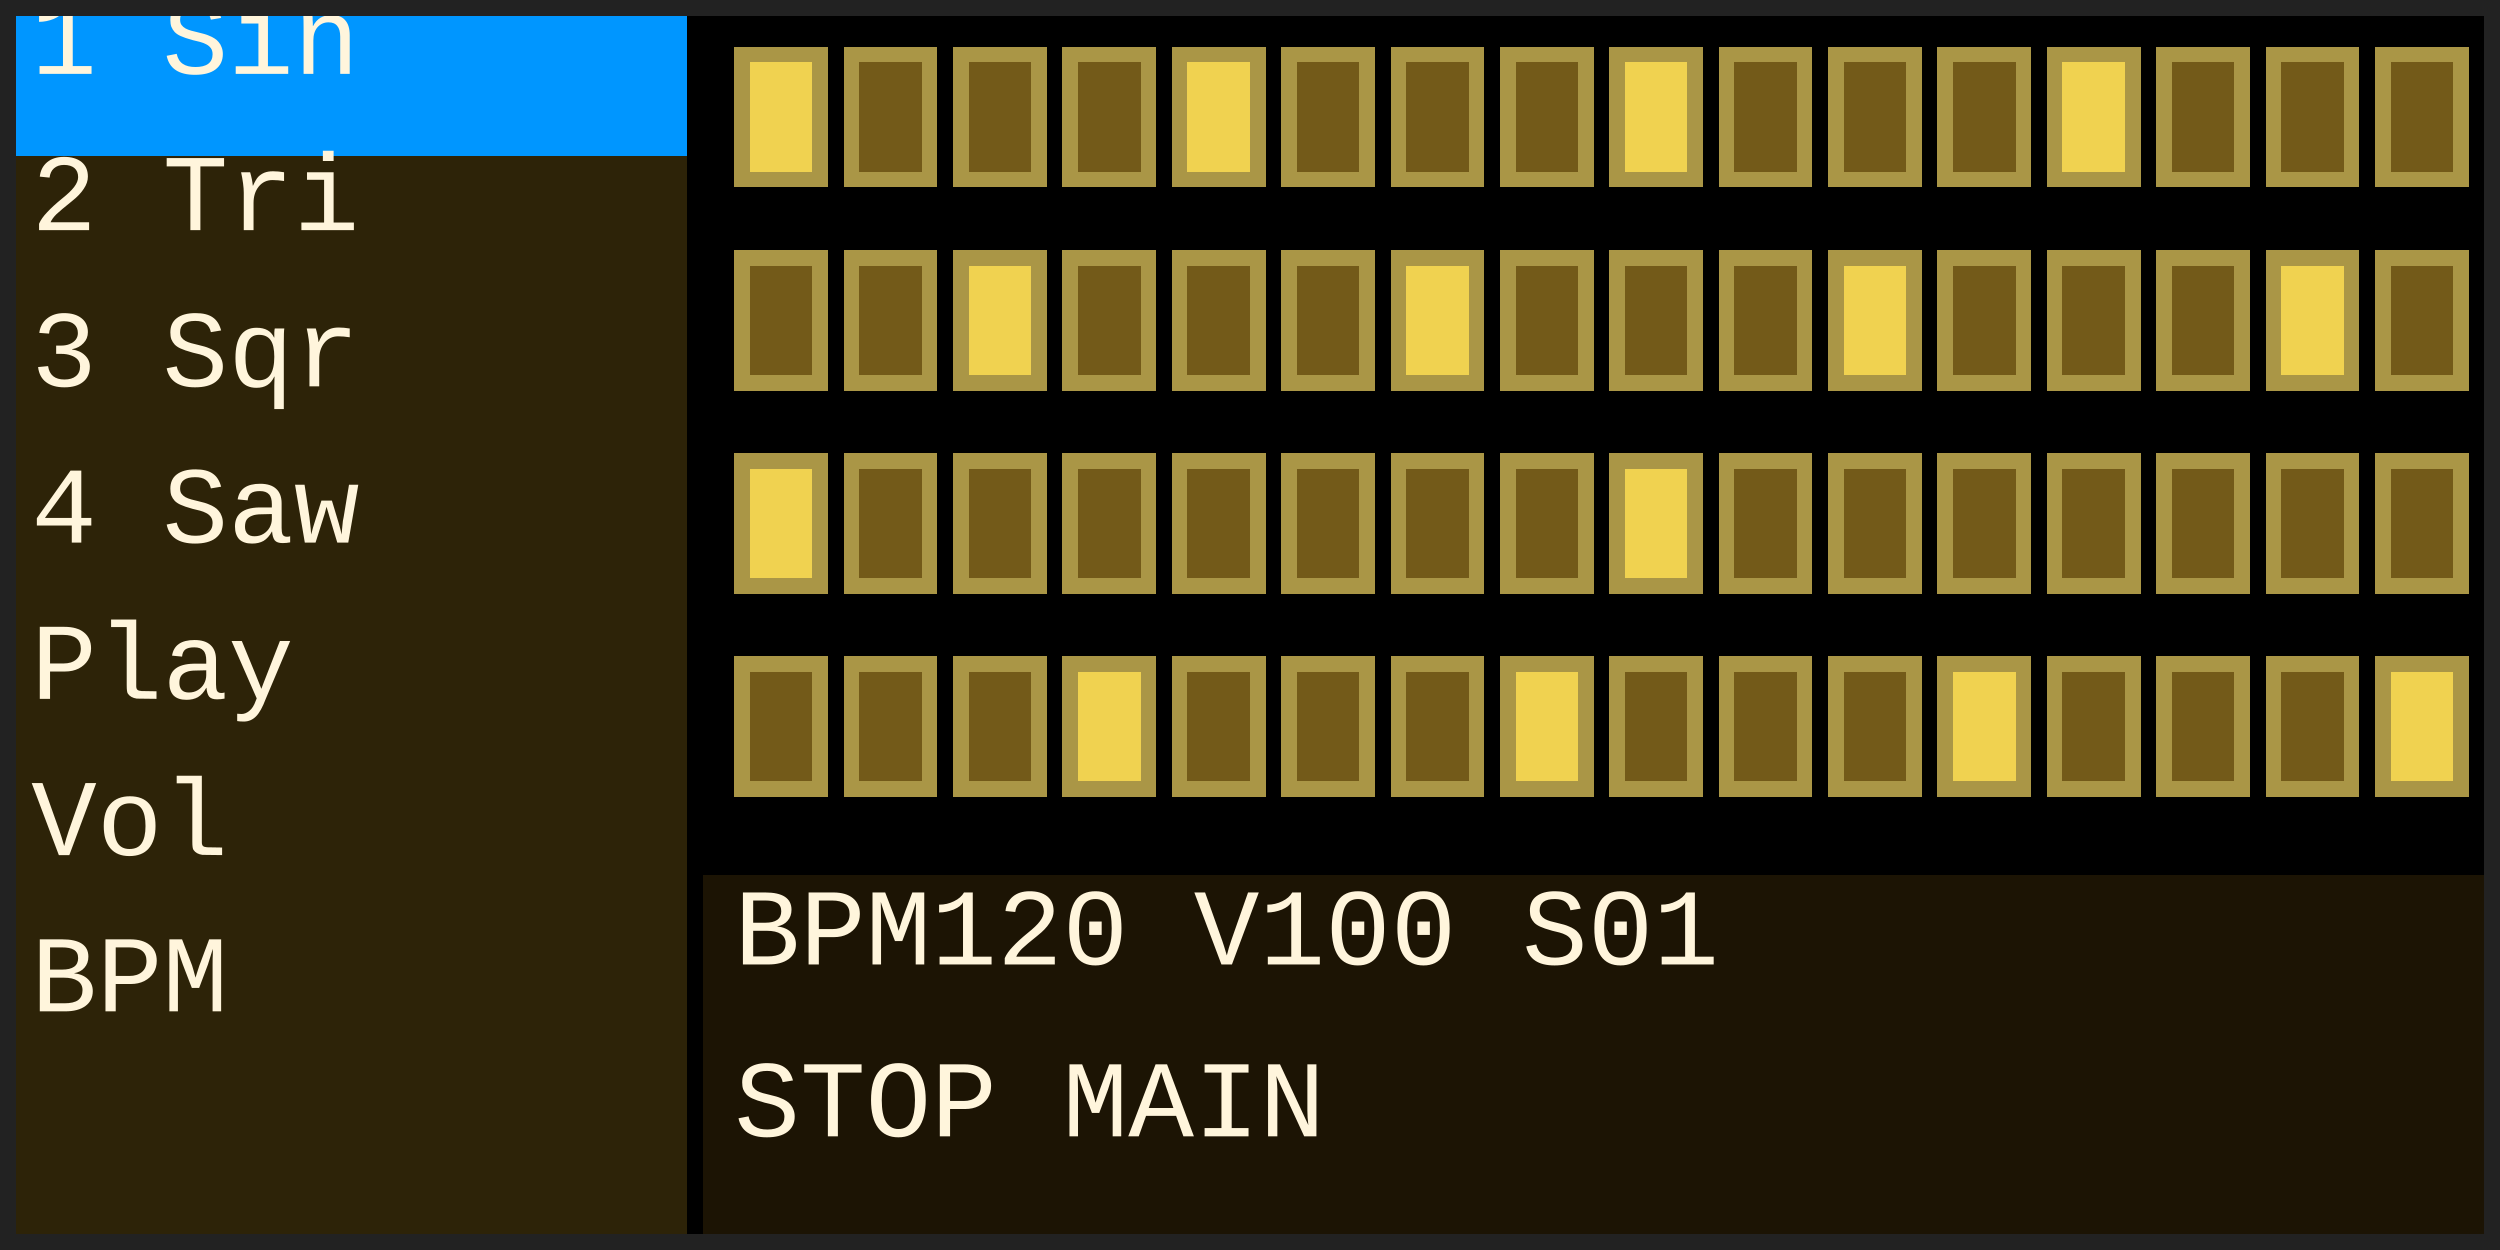
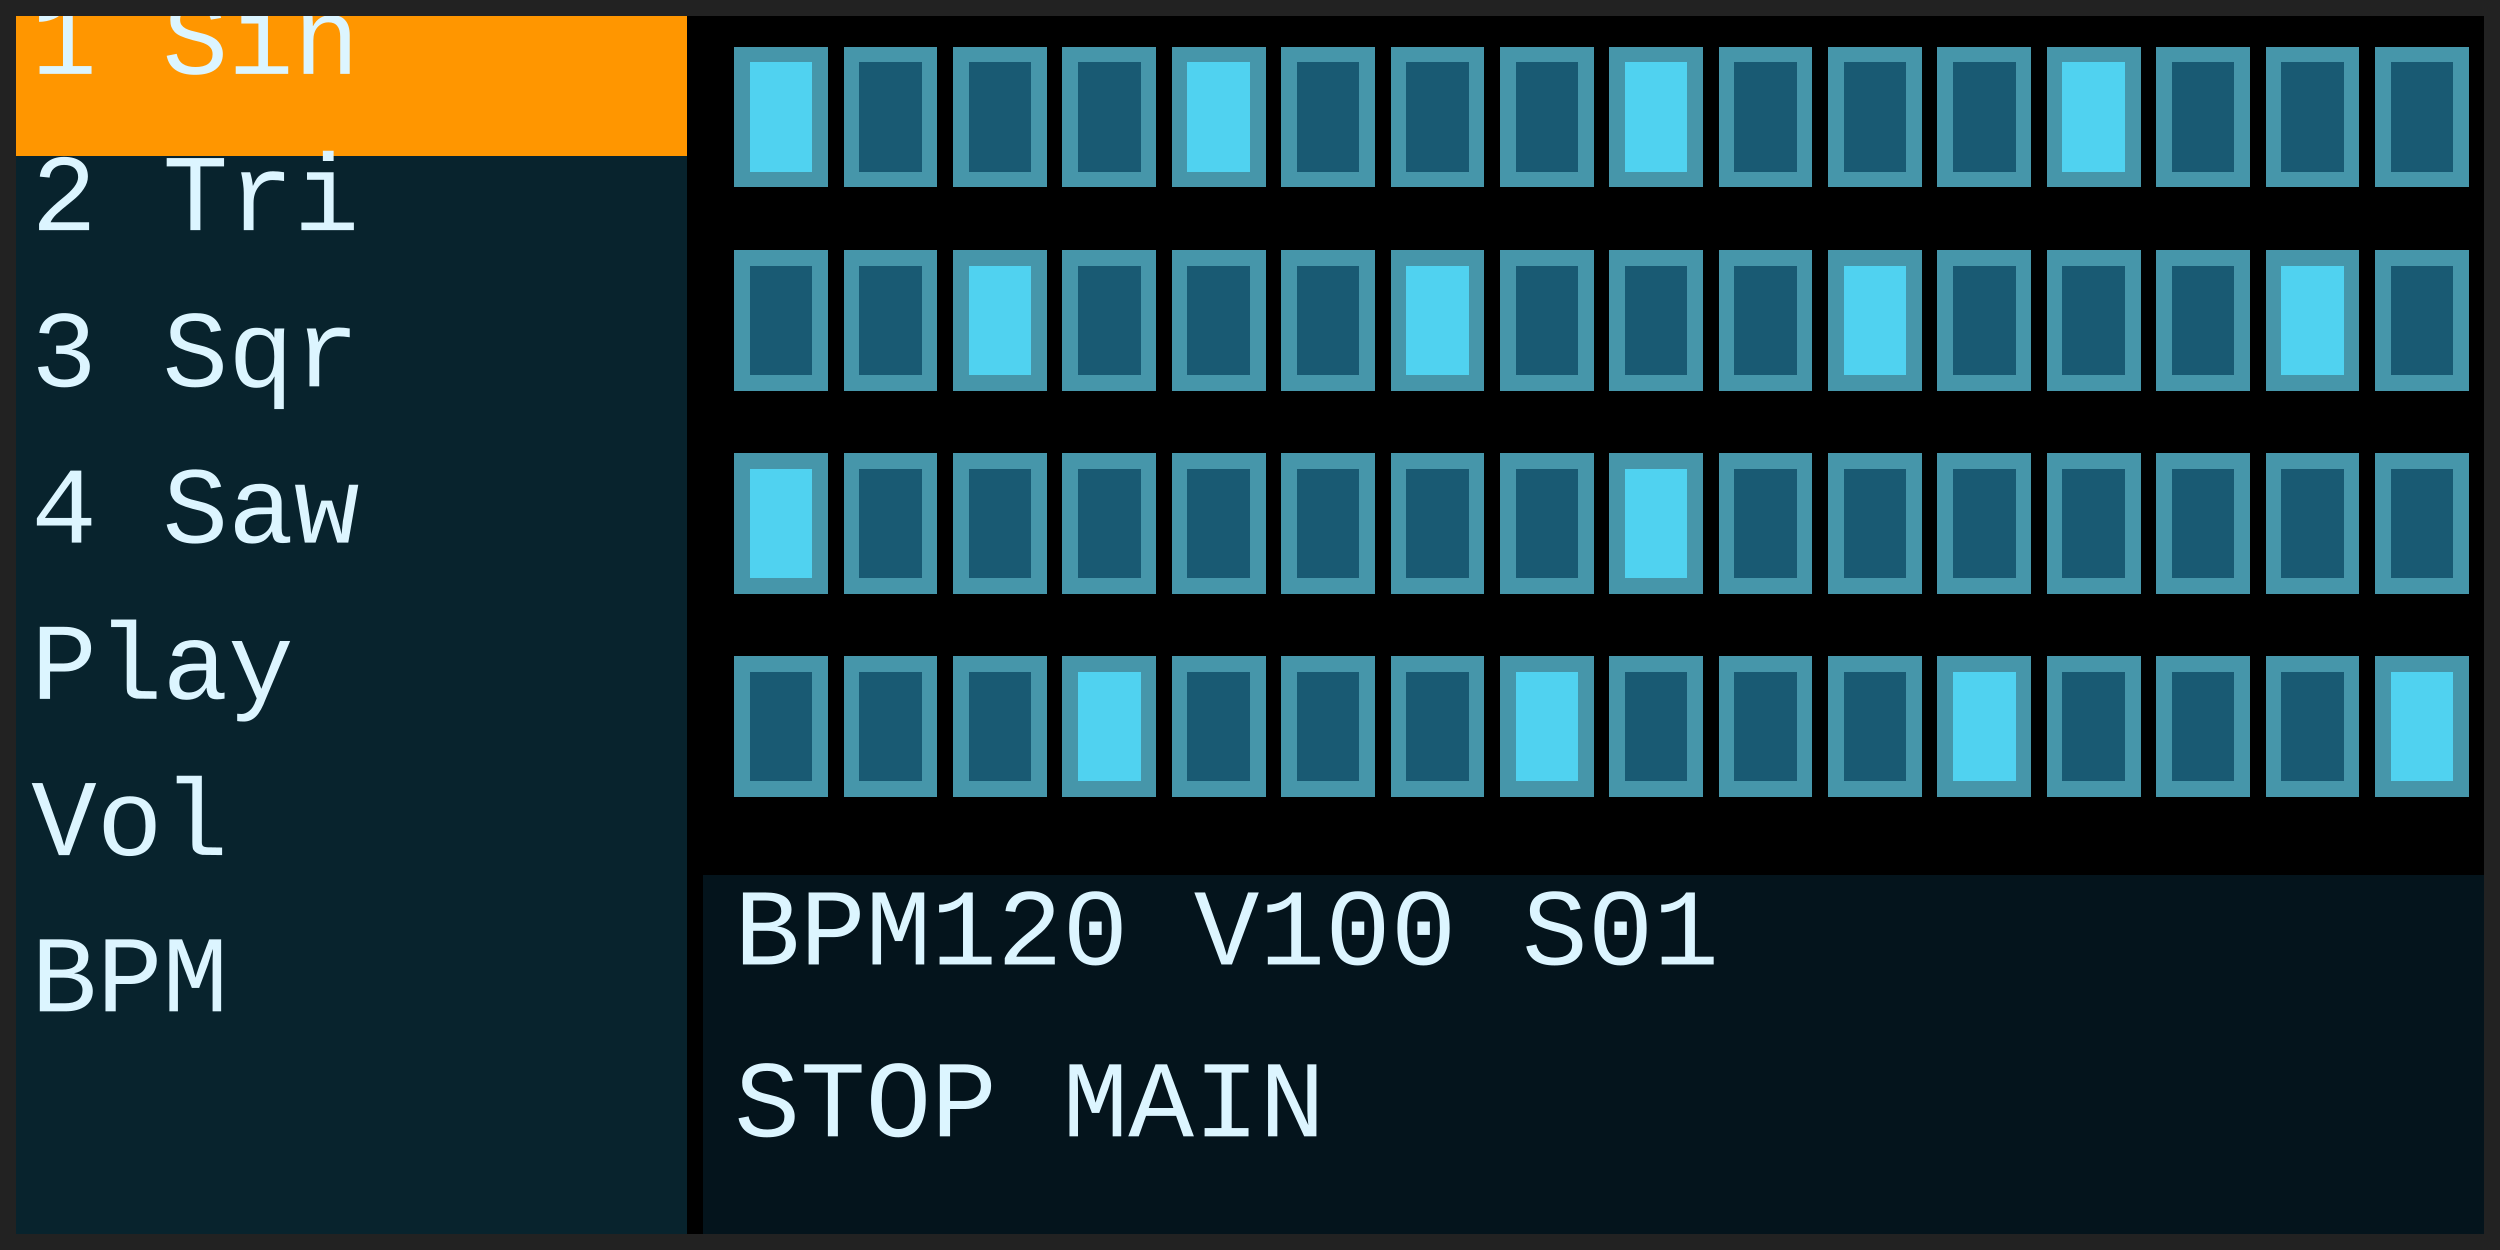
<svg xmlns="http://www.w3.org/2000/svg" viewBox="0 24 160 80" width="160" height="80" shape-rendering="crispEdges" text-rendering="geometricPrecision" overflow="hidden">
  <style>text { letter-spacing: 0; }</style>
  <rect x="0" y="24" width="160" height="80" fill="#000000" />
-   <rect x="0" y="24" width="44" height="80" fill="#2d2308" />
-   <rect x="0" y="24" width="44" height="10" fill="#0096ff" />
-   <text x="2" y="25" fill="#fff5dc" font-size="7" font-family="Courier New, Menlo, monospace" dominant-baseline="text-before-edge">1 Sin</text>
-   <rect x="0" y="34" width="44" height="10" fill="#2d2308" />
-   <text x="2" y="35" fill="#fff5dc" font-size="7" font-family="Courier New, Menlo, monospace" dominant-baseline="text-before-edge">2 Tri</text>
-   <rect x="0" y="44" width="44" height="10" fill="#2d2308" />
-   <text x="2" y="45" fill="#fff5dc" font-size="7" font-family="Courier New, Menlo, monospace" dominant-baseline="text-before-edge">3 Sqr</text>
-   <rect x="0" y="54" width="44" height="10" fill="#2d2308" />
-   <text x="2" y="55" fill="#fff5dc" font-size="7" font-family="Courier New, Menlo, monospace" dominant-baseline="text-before-edge">4 Saw</text>
-   <rect x="0" y="64" width="44" height="10" fill="#2d2308" />
-   <text x="2" y="65" fill="#fff5dc" font-size="7" font-family="Courier New, Menlo, monospace" dominant-baseline="text-before-edge">Play</text>
-   <rect x="0" y="74" width="44" height="10" fill="#2d2308" />
-   <text x="2" y="75" fill="#fff5dc" font-size="7" font-family="Courier New, Menlo, monospace" dominant-baseline="text-before-edge">Vol</text>
-   <rect x="0" y="84" width="44" height="10" fill="#2d2308" />
-   <text x="2" y="85" fill="#fff5dc" font-size="7" font-family="Courier New, Menlo, monospace" dominant-baseline="text-before-edge">BPM</text>
+   <rect x="0" y="24" width="44" height="80" fill="#08232d" />
+   <rect x="0" y="24" width="44" height="10" fill="#ff9600" />
+   <text x="2" y="25" fill="#dcf5ff" font-size="7" font-family="Courier New, Menlo, monospace" dominant-baseline="text-before-edge">1 Sin</text>
+   <rect x="0" y="34" width="44" height="10" fill="#08232d" />
+   <text x="2" y="35" fill="#dcf5ff" font-size="7" font-family="Courier New, Menlo, monospace" dominant-baseline="text-before-edge">2 Tri</text>
+   <rect x="0" y="44" width="44" height="10" fill="#08232d" />
+   <text x="2" y="45" fill="#dcf5ff" font-size="7" font-family="Courier New, Menlo, monospace" dominant-baseline="text-before-edge">3 Sqr</text>
+   <rect x="0" y="54" width="44" height="10" fill="#08232d" />
+   <text x="2" y="55" fill="#dcf5ff" font-size="7" font-family="Courier New, Menlo, monospace" dominant-baseline="text-before-edge">4 Saw</text>
+   <rect x="0" y="64" width="44" height="10" fill="#08232d" />
+   <text x="2" y="65" fill="#dcf5ff" font-size="7" font-family="Courier New, Menlo, monospace" dominant-baseline="text-before-edge">Play</text>
+   <rect x="0" y="74" width="44" height="10" fill="#08232d" />
+   <text x="2" y="75" fill="#dcf5ff" font-size="7" font-family="Courier New, Menlo, monospace" dominant-baseline="text-before-edge">Vol</text>
+   <rect x="0" y="84" width="44" height="10" fill="#08232d" />
+   <text x="2" y="85" fill="#dcf5ff" font-size="7" font-family="Courier New, Menlo, monospace" dominant-baseline="text-before-edge">BPM</text>
  <rect x="45" y="24" width="115" height="55" fill="#000000" />
-   <rect x="47" y="27" width="6" height="9" fill="#f0d250" />
-   <rect x="47" y="27" width="6" height="1" fill="#aa9646" />
-   <rect x="47" y="35" width="6" height="1" fill="#aa9646" />
-   <rect x="47" y="28" width="1" height="7" fill="#aa9646" />
-   <rect x="52" y="28" width="1" height="7" fill="#aa9646" />
-   <rect x="54" y="27" width="6" height="9" fill="#735a19" />
-   <rect x="54" y="27" width="6" height="1" fill="#aa9646" />
-   <rect x="54" y="35" width="6" height="1" fill="#aa9646" />
-   <rect x="54" y="28" width="1" height="7" fill="#aa9646" />
-   <rect x="59" y="28" width="1" height="7" fill="#aa9646" />
-   <rect x="61" y="27" width="6" height="9" fill="#735a19" />
-   <rect x="61" y="27" width="6" height="1" fill="#aa9646" />
-   <rect x="61" y="35" width="6" height="1" fill="#aa9646" />
-   <rect x="61" y="28" width="1" height="7" fill="#aa9646" />
-   <rect x="66" y="28" width="1" height="7" fill="#aa9646" />
-   <rect x="68" y="27" width="6" height="9" fill="#735a19" />
-   <rect x="68" y="27" width="6" height="1" fill="#aa9646" />
-   <rect x="68" y="35" width="6" height="1" fill="#aa9646" />
-   <rect x="68" y="28" width="1" height="7" fill="#aa9646" />
-   <rect x="73" y="28" width="1" height="7" fill="#aa9646" />
-   <rect x="75" y="27" width="6" height="9" fill="#f0d250" />
-   <rect x="75" y="27" width="6" height="1" fill="#aa9646" />
-   <rect x="75" y="35" width="6" height="1" fill="#aa9646" />
-   <rect x="75" y="28" width="1" height="7" fill="#aa9646" />
-   <rect x="80" y="28" width="1" height="7" fill="#aa9646" />
-   <rect x="82" y="27" width="6" height="9" fill="#735a19" />
-   <rect x="82" y="27" width="6" height="1" fill="#aa9646" />
-   <rect x="82" y="35" width="6" height="1" fill="#aa9646" />
-   <rect x="82" y="28" width="1" height="7" fill="#aa9646" />
-   <rect x="87" y="28" width="1" height="7" fill="#aa9646" />
-   <rect x="89" y="27" width="6" height="9" fill="#735a19" />
-   <rect x="89" y="27" width="6" height="1" fill="#aa9646" />
-   <rect x="89" y="35" width="6" height="1" fill="#aa9646" />
-   <rect x="89" y="28" width="1" height="7" fill="#aa9646" />
-   <rect x="94" y="28" width="1" height="7" fill="#aa9646" />
-   <rect x="96" y="27" width="6" height="9" fill="#735a19" />
-   <rect x="96" y="27" width="6" height="1" fill="#aa9646" />
-   <rect x="96" y="35" width="6" height="1" fill="#aa9646" />
-   <rect x="96" y="28" width="1" height="7" fill="#aa9646" />
-   <rect x="101" y="28" width="1" height="7" fill="#aa9646" />
-   <rect x="103" y="27" width="6" height="9" fill="#f0d250" />
-   <rect x="103" y="27" width="6" height="1" fill="#aa9646" />
-   <rect x="103" y="35" width="6" height="1" fill="#aa9646" />
-   <rect x="103" y="28" width="1" height="7" fill="#aa9646" />
-   <rect x="108" y="28" width="1" height="7" fill="#aa9646" />
-   <rect x="110" y="27" width="6" height="9" fill="#735a19" />
-   <rect x="110" y="27" width="6" height="1" fill="#aa9646" />
-   <rect x="110" y="35" width="6" height="1" fill="#aa9646" />
-   <rect x="110" y="28" width="1" height="7" fill="#aa9646" />
-   <rect x="115" y="28" width="1" height="7" fill="#aa9646" />
-   <rect x="117" y="27" width="6" height="9" fill="#735a19" />
-   <rect x="117" y="27" width="6" height="1" fill="#aa9646" />
-   <rect x="117" y="35" width="6" height="1" fill="#aa9646" />
-   <rect x="117" y="28" width="1" height="7" fill="#aa9646" />
-   <rect x="122" y="28" width="1" height="7" fill="#aa9646" />
-   <rect x="124" y="27" width="6" height="9" fill="#735a19" />
-   <rect x="124" y="27" width="6" height="1" fill="#aa9646" />
-   <rect x="124" y="35" width="6" height="1" fill="#aa9646" />
-   <rect x="124" y="28" width="1" height="7" fill="#aa9646" />
-   <rect x="129" y="28" width="1" height="7" fill="#aa9646" />
-   <rect x="131" y="27" width="6" height="9" fill="#f0d250" />
-   <rect x="131" y="27" width="6" height="1" fill="#aa9646" />
-   <rect x="131" y="35" width="6" height="1" fill="#aa9646" />
-   <rect x="131" y="28" width="1" height="7" fill="#aa9646" />
-   <rect x="136" y="28" width="1" height="7" fill="#aa9646" />
-   <rect x="138" y="27" width="6" height="9" fill="#735a19" />
-   <rect x="138" y="27" width="6" height="1" fill="#aa9646" />
-   <rect x="138" y="35" width="6" height="1" fill="#aa9646" />
-   <rect x="138" y="28" width="1" height="7" fill="#aa9646" />
-   <rect x="143" y="28" width="1" height="7" fill="#aa9646" />
-   <rect x="145" y="27" width="6" height="9" fill="#735a19" />
-   <rect x="145" y="27" width="6" height="1" fill="#aa9646" />
-   <rect x="145" y="35" width="6" height="1" fill="#aa9646" />
-   <rect x="145" y="28" width="1" height="7" fill="#aa9646" />
-   <rect x="150" y="28" width="1" height="7" fill="#aa9646" />
-   <rect x="152" y="27" width="6" height="9" fill="#735a19" />
-   <rect x="152" y="27" width="6" height="1" fill="#aa9646" />
-   <rect x="152" y="35" width="6" height="1" fill="#aa9646" />
-   <rect x="152" y="28" width="1" height="7" fill="#aa9646" />
-   <rect x="157" y="28" width="1" height="7" fill="#aa9646" />
-   <rect x="47" y="40" width="6" height="9" fill="#735a19" />
-   <rect x="47" y="40" width="6" height="1" fill="#aa9646" />
-   <rect x="47" y="48" width="6" height="1" fill="#aa9646" />
-   <rect x="47" y="41" width="1" height="7" fill="#aa9646" />
-   <rect x="52" y="41" width="1" height="7" fill="#aa9646" />
-   <rect x="54" y="40" width="6" height="9" fill="#735a19" />
-   <rect x="54" y="40" width="6" height="1" fill="#aa9646" />
-   <rect x="54" y="48" width="6" height="1" fill="#aa9646" />
-   <rect x="54" y="41" width="1" height="7" fill="#aa9646" />
-   <rect x="59" y="41" width="1" height="7" fill="#aa9646" />
-   <rect x="61" y="40" width="6" height="9" fill="#f0d250" />
-   <rect x="61" y="40" width="6" height="1" fill="#aa9646" />
-   <rect x="61" y="48" width="6" height="1" fill="#aa9646" />
-   <rect x="61" y="41" width="1" height="7" fill="#aa9646" />
-   <rect x="66" y="41" width="1" height="7" fill="#aa9646" />
-   <rect x="68" y="40" width="6" height="9" fill="#735a19" />
-   <rect x="68" y="40" width="6" height="1" fill="#aa9646" />
-   <rect x="68" y="48" width="6" height="1" fill="#aa9646" />
-   <rect x="68" y="41" width="1" height="7" fill="#aa9646" />
-   <rect x="73" y="41" width="1" height="7" fill="#aa9646" />
-   <rect x="75" y="40" width="6" height="9" fill="#735a19" />
-   <rect x="75" y="40" width="6" height="1" fill="#aa9646" />
-   <rect x="75" y="48" width="6" height="1" fill="#aa9646" />
-   <rect x="75" y="41" width="1" height="7" fill="#aa9646" />
-   <rect x="80" y="41" width="1" height="7" fill="#aa9646" />
-   <rect x="82" y="40" width="6" height="9" fill="#735a19" />
-   <rect x="82" y="40" width="6" height="1" fill="#aa9646" />
-   <rect x="82" y="48" width="6" height="1" fill="#aa9646" />
-   <rect x="82" y="41" width="1" height="7" fill="#aa9646" />
-   <rect x="87" y="41" width="1" height="7" fill="#aa9646" />
-   <rect x="89" y="40" width="6" height="9" fill="#f0d250" />
-   <rect x="89" y="40" width="6" height="1" fill="#aa9646" />
-   <rect x="89" y="48" width="6" height="1" fill="#aa9646" />
-   <rect x="89" y="41" width="1" height="7" fill="#aa9646" />
-   <rect x="94" y="41" width="1" height="7" fill="#aa9646" />
-   <rect x="96" y="40" width="6" height="9" fill="#735a19" />
-   <rect x="96" y="40" width="6" height="1" fill="#aa9646" />
-   <rect x="96" y="48" width="6" height="1" fill="#aa9646" />
-   <rect x="96" y="41" width="1" height="7" fill="#aa9646" />
-   <rect x="101" y="41" width="1" height="7" fill="#aa9646" />
-   <rect x="103" y="40" width="6" height="9" fill="#735a19" />
-   <rect x="103" y="40" width="6" height="1" fill="#aa9646" />
-   <rect x="103" y="48" width="6" height="1" fill="#aa9646" />
-   <rect x="103" y="41" width="1" height="7" fill="#aa9646" />
-   <rect x="108" y="41" width="1" height="7" fill="#aa9646" />
-   <rect x="110" y="40" width="6" height="9" fill="#735a19" />
-   <rect x="110" y="40" width="6" height="1" fill="#aa9646" />
-   <rect x="110" y="48" width="6" height="1" fill="#aa9646" />
-   <rect x="110" y="41" width="1" height="7" fill="#aa9646" />
-   <rect x="115" y="41" width="1" height="7" fill="#aa9646" />
-   <rect x="117" y="40" width="6" height="9" fill="#f0d250" />
-   <rect x="117" y="40" width="6" height="1" fill="#aa9646" />
-   <rect x="117" y="48" width="6" height="1" fill="#aa9646" />
-   <rect x="117" y="41" width="1" height="7" fill="#aa9646" />
-   <rect x="122" y="41" width="1" height="7" fill="#aa9646" />
-   <rect x="124" y="40" width="6" height="9" fill="#735a19" />
-   <rect x="124" y="40" width="6" height="1" fill="#aa9646" />
-   <rect x="124" y="48" width="6" height="1" fill="#aa9646" />
-   <rect x="124" y="41" width="1" height="7" fill="#aa9646" />
-   <rect x="129" y="41" width="1" height="7" fill="#aa9646" />
-   <rect x="131" y="40" width="6" height="9" fill="#735a19" />
-   <rect x="131" y="40" width="6" height="1" fill="#aa9646" />
-   <rect x="131" y="48" width="6" height="1" fill="#aa9646" />
-   <rect x="131" y="41" width="1" height="7" fill="#aa9646" />
-   <rect x="136" y="41" width="1" height="7" fill="#aa9646" />
-   <rect x="138" y="40" width="6" height="9" fill="#735a19" />
-   <rect x="138" y="40" width="6" height="1" fill="#aa9646" />
-   <rect x="138" y="48" width="6" height="1" fill="#aa9646" />
-   <rect x="138" y="41" width="1" height="7" fill="#aa9646" />
-   <rect x="143" y="41" width="1" height="7" fill="#aa9646" />
-   <rect x="145" y="40" width="6" height="9" fill="#f0d250" />
-   <rect x="145" y="40" width="6" height="1" fill="#aa9646" />
-   <rect x="145" y="48" width="6" height="1" fill="#aa9646" />
-   <rect x="145" y="41" width="1" height="7" fill="#aa9646" />
-   <rect x="150" y="41" width="1" height="7" fill="#aa9646" />
-   <rect x="152" y="40" width="6" height="9" fill="#735a19" />
-   <rect x="152" y="40" width="6" height="1" fill="#aa9646" />
-   <rect x="152" y="48" width="6" height="1" fill="#aa9646" />
-   <rect x="152" y="41" width="1" height="7" fill="#aa9646" />
-   <rect x="157" y="41" width="1" height="7" fill="#aa9646" />
-   <rect x="47" y="53" width="6" height="9" fill="#f0d250" />
-   <rect x="47" y="53" width="6" height="1" fill="#aa9646" />
-   <rect x="47" y="61" width="6" height="1" fill="#aa9646" />
-   <rect x="47" y="54" width="1" height="7" fill="#aa9646" />
-   <rect x="52" y="54" width="1" height="7" fill="#aa9646" />
-   <rect x="54" y="53" width="6" height="9" fill="#735a19" />
-   <rect x="54" y="53" width="6" height="1" fill="#aa9646" />
-   <rect x="54" y="61" width="6" height="1" fill="#aa9646" />
-   <rect x="54" y="54" width="1" height="7" fill="#aa9646" />
-   <rect x="59" y="54" width="1" height="7" fill="#aa9646" />
-   <rect x="61" y="53" width="6" height="9" fill="#735a19" />
-   <rect x="61" y="53" width="6" height="1" fill="#aa9646" />
-   <rect x="61" y="61" width="6" height="1" fill="#aa9646" />
-   <rect x="61" y="54" width="1" height="7" fill="#aa9646" />
-   <rect x="66" y="54" width="1" height="7" fill="#aa9646" />
-   <rect x="68" y="53" width="6" height="9" fill="#735a19" />
-   <rect x="68" y="53" width="6" height="1" fill="#aa9646" />
-   <rect x="68" y="61" width="6" height="1" fill="#aa9646" />
-   <rect x="68" y="54" width="1" height="7" fill="#aa9646" />
-   <rect x="73" y="54" width="1" height="7" fill="#aa9646" />
-   <rect x="75" y="53" width="6" height="9" fill="#735a19" />
-   <rect x="75" y="53" width="6" height="1" fill="#aa9646" />
-   <rect x="75" y="61" width="6" height="1" fill="#aa9646" />
-   <rect x="75" y="54" width="1" height="7" fill="#aa9646" />
-   <rect x="80" y="54" width="1" height="7" fill="#aa9646" />
-   <rect x="82" y="53" width="6" height="9" fill="#735a19" />
-   <rect x="82" y="53" width="6" height="1" fill="#aa9646" />
-   <rect x="82" y="61" width="6" height="1" fill="#aa9646" />
-   <rect x="82" y="54" width="1" height="7" fill="#aa9646" />
-   <rect x="87" y="54" width="1" height="7" fill="#aa9646" />
-   <rect x="89" y="53" width="6" height="9" fill="#735a19" />
-   <rect x="89" y="53" width="6" height="1" fill="#aa9646" />
-   <rect x="89" y="61" width="6" height="1" fill="#aa9646" />
-   <rect x="89" y="54" width="1" height="7" fill="#aa9646" />
-   <rect x="94" y="54" width="1" height="7" fill="#aa9646" />
-   <rect x="96" y="53" width="6" height="9" fill="#735a19" />
-   <rect x="96" y="53" width="6" height="1" fill="#aa9646" />
-   <rect x="96" y="61" width="6" height="1" fill="#aa9646" />
-   <rect x="96" y="54" width="1" height="7" fill="#aa9646" />
-   <rect x="101" y="54" width="1" height="7" fill="#aa9646" />
-   <rect x="103" y="53" width="6" height="9" fill="#f0d250" />
-   <rect x="103" y="53" width="6" height="1" fill="#aa9646" />
-   <rect x="103" y="61" width="6" height="1" fill="#aa9646" />
-   <rect x="103" y="54" width="1" height="7" fill="#aa9646" />
-   <rect x="108" y="54" width="1" height="7" fill="#aa9646" />
-   <rect x="110" y="53" width="6" height="9" fill="#735a19" />
-   <rect x="110" y="53" width="6" height="1" fill="#aa9646" />
-   <rect x="110" y="61" width="6" height="1" fill="#aa9646" />
-   <rect x="110" y="54" width="1" height="7" fill="#aa9646" />
-   <rect x="115" y="54" width="1" height="7" fill="#aa9646" />
-   <rect x="117" y="53" width="6" height="9" fill="#735a19" />
-   <rect x="117" y="53" width="6" height="1" fill="#aa9646" />
-   <rect x="117" y="61" width="6" height="1" fill="#aa9646" />
-   <rect x="117" y="54" width="1" height="7" fill="#aa9646" />
-   <rect x="122" y="54" width="1" height="7" fill="#aa9646" />
-   <rect x="124" y="53" width="6" height="9" fill="#735a19" />
-   <rect x="124" y="53" width="6" height="1" fill="#aa9646" />
-   <rect x="124" y="61" width="6" height="1" fill="#aa9646" />
-   <rect x="124" y="54" width="1" height="7" fill="#aa9646" />
-   <rect x="129" y="54" width="1" height="7" fill="#aa9646" />
-   <rect x="131" y="53" width="6" height="9" fill="#735a19" />
-   <rect x="131" y="53" width="6" height="1" fill="#aa9646" />
-   <rect x="131" y="61" width="6" height="1" fill="#aa9646" />
-   <rect x="131" y="54" width="1" height="7" fill="#aa9646" />
-   <rect x="136" y="54" width="1" height="7" fill="#aa9646" />
-   <rect x="138" y="53" width="6" height="9" fill="#735a19" />
-   <rect x="138" y="53" width="6" height="1" fill="#aa9646" />
-   <rect x="138" y="61" width="6" height="1" fill="#aa9646" />
-   <rect x="138" y="54" width="1" height="7" fill="#aa9646" />
-   <rect x="143" y="54" width="1" height="7" fill="#aa9646" />
-   <rect x="145" y="53" width="6" height="9" fill="#735a19" />
-   <rect x="145" y="53" width="6" height="1" fill="#aa9646" />
-   <rect x="145" y="61" width="6" height="1" fill="#aa9646" />
-   <rect x="145" y="54" width="1" height="7" fill="#aa9646" />
-   <rect x="150" y="54" width="1" height="7" fill="#aa9646" />
-   <rect x="152" y="53" width="6" height="9" fill="#735a19" />
-   <rect x="152" y="53" width="6" height="1" fill="#aa9646" />
-   <rect x="152" y="61" width="6" height="1" fill="#aa9646" />
-   <rect x="152" y="54" width="1" height="7" fill="#aa9646" />
-   <rect x="157" y="54" width="1" height="7" fill="#aa9646" />
-   <rect x="47" y="66" width="6" height="9" fill="#735a19" />
-   <rect x="47" y="66" width="6" height="1" fill="#aa9646" />
-   <rect x="47" y="74" width="6" height="1" fill="#aa9646" />
-   <rect x="47" y="67" width="1" height="7" fill="#aa9646" />
-   <rect x="52" y="67" width="1" height="7" fill="#aa9646" />
-   <rect x="54" y="66" width="6" height="9" fill="#735a19" />
-   <rect x="54" y="66" width="6" height="1" fill="#aa9646" />
-   <rect x="54" y="74" width="6" height="1" fill="#aa9646" />
-   <rect x="54" y="67" width="1" height="7" fill="#aa9646" />
-   <rect x="59" y="67" width="1" height="7" fill="#aa9646" />
-   <rect x="61" y="66" width="6" height="9" fill="#735a19" />
-   <rect x="61" y="66" width="6" height="1" fill="#aa9646" />
-   <rect x="61" y="74" width="6" height="1" fill="#aa9646" />
-   <rect x="61" y="67" width="1" height="7" fill="#aa9646" />
-   <rect x="66" y="67" width="1" height="7" fill="#aa9646" />
-   <rect x="68" y="66" width="6" height="9" fill="#f0d250" />
-   <rect x="68" y="66" width="6" height="1" fill="#aa9646" />
-   <rect x="68" y="74" width="6" height="1" fill="#aa9646" />
-   <rect x="68" y="67" width="1" height="7" fill="#aa9646" />
-   <rect x="73" y="67" width="1" height="7" fill="#aa9646" />
-   <rect x="75" y="66" width="6" height="9" fill="#735a19" />
-   <rect x="75" y="66" width="6" height="1" fill="#aa9646" />
-   <rect x="75" y="74" width="6" height="1" fill="#aa9646" />
-   <rect x="75" y="67" width="1" height="7" fill="#aa9646" />
-   <rect x="80" y="67" width="1" height="7" fill="#aa9646" />
-   <rect x="82" y="66" width="6" height="9" fill="#735a19" />
-   <rect x="82" y="66" width="6" height="1" fill="#aa9646" />
-   <rect x="82" y="74" width="6" height="1" fill="#aa9646" />
-   <rect x="82" y="67" width="1" height="7" fill="#aa9646" />
-   <rect x="87" y="67" width="1" height="7" fill="#aa9646" />
-   <rect x="89" y="66" width="6" height="9" fill="#735a19" />
-   <rect x="89" y="66" width="6" height="1" fill="#aa9646" />
-   <rect x="89" y="74" width="6" height="1" fill="#aa9646" />
-   <rect x="89" y="67" width="1" height="7" fill="#aa9646" />
-   <rect x="94" y="67" width="1" height="7" fill="#aa9646" />
-   <rect x="96" y="66" width="6" height="9" fill="#f0d250" />
-   <rect x="96" y="66" width="6" height="1" fill="#aa9646" />
-   <rect x="96" y="74" width="6" height="1" fill="#aa9646" />
-   <rect x="96" y="67" width="1" height="7" fill="#aa9646" />
-   <rect x="101" y="67" width="1" height="7" fill="#aa9646" />
-   <rect x="103" y="66" width="6" height="9" fill="#735a19" />
-   <rect x="103" y="66" width="6" height="1" fill="#aa9646" />
-   <rect x="103" y="74" width="6" height="1" fill="#aa9646" />
-   <rect x="103" y="67" width="1" height="7" fill="#aa9646" />
-   <rect x="108" y="67" width="1" height="7" fill="#aa9646" />
-   <rect x="110" y="66" width="6" height="9" fill="#735a19" />
-   <rect x="110" y="66" width="6" height="1" fill="#aa9646" />
-   <rect x="110" y="74" width="6" height="1" fill="#aa9646" />
-   <rect x="110" y="67" width="1" height="7" fill="#aa9646" />
-   <rect x="115" y="67" width="1" height="7" fill="#aa9646" />
-   <rect x="117" y="66" width="6" height="9" fill="#735a19" />
-   <rect x="117" y="66" width="6" height="1" fill="#aa9646" />
-   <rect x="117" y="74" width="6" height="1" fill="#aa9646" />
-   <rect x="117" y="67" width="1" height="7" fill="#aa9646" />
-   <rect x="122" y="67" width="1" height="7" fill="#aa9646" />
-   <rect x="124" y="66" width="6" height="9" fill="#f0d250" />
-   <rect x="124" y="66" width="6" height="1" fill="#aa9646" />
-   <rect x="124" y="74" width="6" height="1" fill="#aa9646" />
-   <rect x="124" y="67" width="1" height="7" fill="#aa9646" />
-   <rect x="129" y="67" width="1" height="7" fill="#aa9646" />
-   <rect x="131" y="66" width="6" height="9" fill="#735a19" />
-   <rect x="131" y="66" width="6" height="1" fill="#aa9646" />
-   <rect x="131" y="74" width="6" height="1" fill="#aa9646" />
-   <rect x="131" y="67" width="1" height="7" fill="#aa9646" />
-   <rect x="136" y="67" width="1" height="7" fill="#aa9646" />
-   <rect x="138" y="66" width="6" height="9" fill="#735a19" />
-   <rect x="138" y="66" width="6" height="1" fill="#aa9646" />
-   <rect x="138" y="74" width="6" height="1" fill="#aa9646" />
-   <rect x="138" y="67" width="1" height="7" fill="#aa9646" />
-   <rect x="143" y="67" width="1" height="7" fill="#aa9646" />
-   <rect x="145" y="66" width="6" height="9" fill="#735a19" />
-   <rect x="145" y="66" width="6" height="1" fill="#aa9646" />
-   <rect x="145" y="74" width="6" height="1" fill="#aa9646" />
-   <rect x="145" y="67" width="1" height="7" fill="#aa9646" />
-   <rect x="150" y="67" width="1" height="7" fill="#aa9646" />
-   <rect x="152" y="66" width="6" height="9" fill="#f0d250" />
-   <rect x="152" y="66" width="6" height="1" fill="#aa9646" />
-   <rect x="152" y="74" width="6" height="1" fill="#aa9646" />
-   <rect x="152" y="67" width="1" height="7" fill="#aa9646" />
-   <rect x="157" y="67" width="1" height="7" fill="#aa9646" />
-   <rect x="45" y="80" width="115" height="24" fill="#1c1404" />
-   <text x="47" y="82" fill="#fff5dc" font-size="7" font-family="Courier New, Menlo, monospace" dominant-baseline="text-before-edge">BPM120 V100 S01</text>
-   <text x="47" y="93" fill="#fff5dc" font-size="7" font-family="Courier New, Menlo, monospace" dominant-baseline="text-before-edge">STOP  MAIN</text>
+   <rect x="47" y="27" width="6" height="9" fill="#50d2f0" />
+   <rect x="47" y="27" width="6" height="1" fill="#4696aa" />
+   <rect x="47" y="35" width="6" height="1" fill="#4696aa" />
+   <rect x="47" y="28" width="1" height="7" fill="#4696aa" />
+   <rect x="52" y="28" width="1" height="7" fill="#4696aa" />
+   <rect x="54" y="27" width="6" height="9" fill="#195a73" />
+   <rect x="54" y="27" width="6" height="1" fill="#4696aa" />
+   <rect x="54" y="35" width="6" height="1" fill="#4696aa" />
+   <rect x="54" y="28" width="1" height="7" fill="#4696aa" />
+   <rect x="59" y="28" width="1" height="7" fill="#4696aa" />
+   <rect x="61" y="27" width="6" height="9" fill="#195a73" />
+   <rect x="61" y="27" width="6" height="1" fill="#4696aa" />
+   <rect x="61" y="35" width="6" height="1" fill="#4696aa" />
+   <rect x="61" y="28" width="1" height="7" fill="#4696aa" />
+   <rect x="66" y="28" width="1" height="7" fill="#4696aa" />
+   <rect x="68" y="27" width="6" height="9" fill="#195a73" />
+   <rect x="68" y="27" width="6" height="1" fill="#4696aa" />
+   <rect x="68" y="35" width="6" height="1" fill="#4696aa" />
+   <rect x="68" y="28" width="1" height="7" fill="#4696aa" />
+   <rect x="73" y="28" width="1" height="7" fill="#4696aa" />
+   <rect x="75" y="27" width="6" height="9" fill="#50d2f0" />
+   <rect x="75" y="27" width="6" height="1" fill="#4696aa" />
+   <rect x="75" y="35" width="6" height="1" fill="#4696aa" />
+   <rect x="75" y="28" width="1" height="7" fill="#4696aa" />
+   <rect x="80" y="28" width="1" height="7" fill="#4696aa" />
+   <rect x="82" y="27" width="6" height="9" fill="#195a73" />
+   <rect x="82" y="27" width="6" height="1" fill="#4696aa" />
+   <rect x="82" y="35" width="6" height="1" fill="#4696aa" />
+   <rect x="82" y="28" width="1" height="7" fill="#4696aa" />
+   <rect x="87" y="28" width="1" height="7" fill="#4696aa" />
+   <rect x="89" y="27" width="6" height="9" fill="#195a73" />
+   <rect x="89" y="27" width="6" height="1" fill="#4696aa" />
+   <rect x="89" y="35" width="6" height="1" fill="#4696aa" />
+   <rect x="89" y="28" width="1" height="7" fill="#4696aa" />
+   <rect x="94" y="28" width="1" height="7" fill="#4696aa" />
+   <rect x="96" y="27" width="6" height="9" fill="#195a73" />
+   <rect x="96" y="27" width="6" height="1" fill="#4696aa" />
+   <rect x="96" y="35" width="6" height="1" fill="#4696aa" />
+   <rect x="96" y="28" width="1" height="7" fill="#4696aa" />
+   <rect x="101" y="28" width="1" height="7" fill="#4696aa" />
+   <rect x="103" y="27" width="6" height="9" fill="#50d2f0" />
+   <rect x="103" y="27" width="6" height="1" fill="#4696aa" />
+   <rect x="103" y="35" width="6" height="1" fill="#4696aa" />
+   <rect x="103" y="28" width="1" height="7" fill="#4696aa" />
+   <rect x="108" y="28" width="1" height="7" fill="#4696aa" />
+   <rect x="110" y="27" width="6" height="9" fill="#195a73" />
+   <rect x="110" y="27" width="6" height="1" fill="#4696aa" />
+   <rect x="110" y="35" width="6" height="1" fill="#4696aa" />
+   <rect x="110" y="28" width="1" height="7" fill="#4696aa" />
+   <rect x="115" y="28" width="1" height="7" fill="#4696aa" />
+   <rect x="117" y="27" width="6" height="9" fill="#195a73" />
+   <rect x="117" y="27" width="6" height="1" fill="#4696aa" />
+   <rect x="117" y="35" width="6" height="1" fill="#4696aa" />
+   <rect x="117" y="28" width="1" height="7" fill="#4696aa" />
+   <rect x="122" y="28" width="1" height="7" fill="#4696aa" />
+   <rect x="124" y="27" width="6" height="9" fill="#195a73" />
+   <rect x="124" y="27" width="6" height="1" fill="#4696aa" />
+   <rect x="124" y="35" width="6" height="1" fill="#4696aa" />
+   <rect x="124" y="28" width="1" height="7" fill="#4696aa" />
+   <rect x="129" y="28" width="1" height="7" fill="#4696aa" />
+   <rect x="131" y="27" width="6" height="9" fill="#50d2f0" />
+   <rect x="131" y="27" width="6" height="1" fill="#4696aa" />
+   <rect x="131" y="35" width="6" height="1" fill="#4696aa" />
+   <rect x="131" y="28" width="1" height="7" fill="#4696aa" />
+   <rect x="136" y="28" width="1" height="7" fill="#4696aa" />
+   <rect x="138" y="27" width="6" height="9" fill="#195a73" />
+   <rect x="138" y="27" width="6" height="1" fill="#4696aa" />
+   <rect x="138" y="35" width="6" height="1" fill="#4696aa" />
+   <rect x="138" y="28" width="1" height="7" fill="#4696aa" />
+   <rect x="143" y="28" width="1" height="7" fill="#4696aa" />
+   <rect x="145" y="27" width="6" height="9" fill="#195a73" />
+   <rect x="145" y="27" width="6" height="1" fill="#4696aa" />
+   <rect x="145" y="35" width="6" height="1" fill="#4696aa" />
+   <rect x="145" y="28" width="1" height="7" fill="#4696aa" />
+   <rect x="150" y="28" width="1" height="7" fill="#4696aa" />
+   <rect x="152" y="27" width="6" height="9" fill="#195a73" />
+   <rect x="152" y="27" width="6" height="1" fill="#4696aa" />
+   <rect x="152" y="35" width="6" height="1" fill="#4696aa" />
+   <rect x="152" y="28" width="1" height="7" fill="#4696aa" />
+   <rect x="157" y="28" width="1" height="7" fill="#4696aa" />
+   <rect x="47" y="40" width="6" height="9" fill="#195a73" />
+   <rect x="47" y="40" width="6" height="1" fill="#4696aa" />
+   <rect x="47" y="48" width="6" height="1" fill="#4696aa" />
+   <rect x="47" y="41" width="1" height="7" fill="#4696aa" />
+   <rect x="52" y="41" width="1" height="7" fill="#4696aa" />
+   <rect x="54" y="40" width="6" height="9" fill="#195a73" />
+   <rect x="54" y="40" width="6" height="1" fill="#4696aa" />
+   <rect x="54" y="48" width="6" height="1" fill="#4696aa" />
+   <rect x="54" y="41" width="1" height="7" fill="#4696aa" />
+   <rect x="59" y="41" width="1" height="7" fill="#4696aa" />
+   <rect x="61" y="40" width="6" height="9" fill="#50d2f0" />
+   <rect x="61" y="40" width="6" height="1" fill="#4696aa" />
+   <rect x="61" y="48" width="6" height="1" fill="#4696aa" />
+   <rect x="61" y="41" width="1" height="7" fill="#4696aa" />
+   <rect x="66" y="41" width="1" height="7" fill="#4696aa" />
+   <rect x="68" y="40" width="6" height="9" fill="#195a73" />
+   <rect x="68" y="40" width="6" height="1" fill="#4696aa" />
+   <rect x="68" y="48" width="6" height="1" fill="#4696aa" />
+   <rect x="68" y="41" width="1" height="7" fill="#4696aa" />
+   <rect x="73" y="41" width="1" height="7" fill="#4696aa" />
+   <rect x="75" y="40" width="6" height="9" fill="#195a73" />
+   <rect x="75" y="40" width="6" height="1" fill="#4696aa" />
+   <rect x="75" y="48" width="6" height="1" fill="#4696aa" />
+   <rect x="75" y="41" width="1" height="7" fill="#4696aa" />
+   <rect x="80" y="41" width="1" height="7" fill="#4696aa" />
+   <rect x="82" y="40" width="6" height="9" fill="#195a73" />
+   <rect x="82" y="40" width="6" height="1" fill="#4696aa" />
+   <rect x="82" y="48" width="6" height="1" fill="#4696aa" />
+   <rect x="82" y="41" width="1" height="7" fill="#4696aa" />
+   <rect x="87" y="41" width="1" height="7" fill="#4696aa" />
+   <rect x="89" y="40" width="6" height="9" fill="#50d2f0" />
+   <rect x="89" y="40" width="6" height="1" fill="#4696aa" />
+   <rect x="89" y="48" width="6" height="1" fill="#4696aa" />
+   <rect x="89" y="41" width="1" height="7" fill="#4696aa" />
+   <rect x="94" y="41" width="1" height="7" fill="#4696aa" />
+   <rect x="96" y="40" width="6" height="9" fill="#195a73" />
+   <rect x="96" y="40" width="6" height="1" fill="#4696aa" />
+   <rect x="96" y="48" width="6" height="1" fill="#4696aa" />
+   <rect x="96" y="41" width="1" height="7" fill="#4696aa" />
+   <rect x="101" y="41" width="1" height="7" fill="#4696aa" />
+   <rect x="103" y="40" width="6" height="9" fill="#195a73" />
+   <rect x="103" y="40" width="6" height="1" fill="#4696aa" />
+   <rect x="103" y="48" width="6" height="1" fill="#4696aa" />
+   <rect x="103" y="41" width="1" height="7" fill="#4696aa" />
+   <rect x="108" y="41" width="1" height="7" fill="#4696aa" />
+   <rect x="110" y="40" width="6" height="9" fill="#195a73" />
+   <rect x="110" y="40" width="6" height="1" fill="#4696aa" />
+   <rect x="110" y="48" width="6" height="1" fill="#4696aa" />
+   <rect x="110" y="41" width="1" height="7" fill="#4696aa" />
+   <rect x="115" y="41" width="1" height="7" fill="#4696aa" />
+   <rect x="117" y="40" width="6" height="9" fill="#50d2f0" />
+   <rect x="117" y="40" width="6" height="1" fill="#4696aa" />
+   <rect x="117" y="48" width="6" height="1" fill="#4696aa" />
+   <rect x="117" y="41" width="1" height="7" fill="#4696aa" />
+   <rect x="122" y="41" width="1" height="7" fill="#4696aa" />
+   <rect x="124" y="40" width="6" height="9" fill="#195a73" />
+   <rect x="124" y="40" width="6" height="1" fill="#4696aa" />
+   <rect x="124" y="48" width="6" height="1" fill="#4696aa" />
+   <rect x="124" y="41" width="1" height="7" fill="#4696aa" />
+   <rect x="129" y="41" width="1" height="7" fill="#4696aa" />
+   <rect x="131" y="40" width="6" height="9" fill="#195a73" />
+   <rect x="131" y="40" width="6" height="1" fill="#4696aa" />
+   <rect x="131" y="48" width="6" height="1" fill="#4696aa" />
+   <rect x="131" y="41" width="1" height="7" fill="#4696aa" />
+   <rect x="136" y="41" width="1" height="7" fill="#4696aa" />
+   <rect x="138" y="40" width="6" height="9" fill="#195a73" />
+   <rect x="138" y="40" width="6" height="1" fill="#4696aa" />
+   <rect x="138" y="48" width="6" height="1" fill="#4696aa" />
+   <rect x="138" y="41" width="1" height="7" fill="#4696aa" />
+   <rect x="143" y="41" width="1" height="7" fill="#4696aa" />
+   <rect x="145" y="40" width="6" height="9" fill="#50d2f0" />
+   <rect x="145" y="40" width="6" height="1" fill="#4696aa" />
+   <rect x="145" y="48" width="6" height="1" fill="#4696aa" />
+   <rect x="145" y="41" width="1" height="7" fill="#4696aa" />
+   <rect x="150" y="41" width="1" height="7" fill="#4696aa" />
+   <rect x="152" y="40" width="6" height="9" fill="#195a73" />
+   <rect x="152" y="40" width="6" height="1" fill="#4696aa" />
+   <rect x="152" y="48" width="6" height="1" fill="#4696aa" />
+   <rect x="152" y="41" width="1" height="7" fill="#4696aa" />
+   <rect x="157" y="41" width="1" height="7" fill="#4696aa" />
+   <rect x="47" y="53" width="6" height="9" fill="#50d2f0" />
+   <rect x="47" y="53" width="6" height="1" fill="#4696aa" />
+   <rect x="47" y="61" width="6" height="1" fill="#4696aa" />
+   <rect x="47" y="54" width="1" height="7" fill="#4696aa" />
+   <rect x="52" y="54" width="1" height="7" fill="#4696aa" />
+   <rect x="54" y="53" width="6" height="9" fill="#195a73" />
+   <rect x="54" y="53" width="6" height="1" fill="#4696aa" />
+   <rect x="54" y="61" width="6" height="1" fill="#4696aa" />
+   <rect x="54" y="54" width="1" height="7" fill="#4696aa" />
+   <rect x="59" y="54" width="1" height="7" fill="#4696aa" />
+   <rect x="61" y="53" width="6" height="9" fill="#195a73" />
+   <rect x="61" y="53" width="6" height="1" fill="#4696aa" />
+   <rect x="61" y="61" width="6" height="1" fill="#4696aa" />
+   <rect x="61" y="54" width="1" height="7" fill="#4696aa" />
+   <rect x="66" y="54" width="1" height="7" fill="#4696aa" />
+   <rect x="68" y="53" width="6" height="9" fill="#195a73" />
+   <rect x="68" y="53" width="6" height="1" fill="#4696aa" />
+   <rect x="68" y="61" width="6" height="1" fill="#4696aa" />
+   <rect x="68" y="54" width="1" height="7" fill="#4696aa" />
+   <rect x="73" y="54" width="1" height="7" fill="#4696aa" />
+   <rect x="75" y="53" width="6" height="9" fill="#195a73" />
+   <rect x="75" y="53" width="6" height="1" fill="#4696aa" />
+   <rect x="75" y="61" width="6" height="1" fill="#4696aa" />
+   <rect x="75" y="54" width="1" height="7" fill="#4696aa" />
+   <rect x="80" y="54" width="1" height="7" fill="#4696aa" />
+   <rect x="82" y="53" width="6" height="9" fill="#195a73" />
+   <rect x="82" y="53" width="6" height="1" fill="#4696aa" />
+   <rect x="82" y="61" width="6" height="1" fill="#4696aa" />
+   <rect x="82" y="54" width="1" height="7" fill="#4696aa" />
+   <rect x="87" y="54" width="1" height="7" fill="#4696aa" />
+   <rect x="89" y="53" width="6" height="9" fill="#195a73" />
+   <rect x="89" y="53" width="6" height="1" fill="#4696aa" />
+   <rect x="89" y="61" width="6" height="1" fill="#4696aa" />
+   <rect x="89" y="54" width="1" height="7" fill="#4696aa" />
+   <rect x="94" y="54" width="1" height="7" fill="#4696aa" />
+   <rect x="96" y="53" width="6" height="9" fill="#195a73" />
+   <rect x="96" y="53" width="6" height="1" fill="#4696aa" />
+   <rect x="96" y="61" width="6" height="1" fill="#4696aa" />
+   <rect x="96" y="54" width="1" height="7" fill="#4696aa" />
+   <rect x="101" y="54" width="1" height="7" fill="#4696aa" />
+   <rect x="103" y="53" width="6" height="9" fill="#50d2f0" />
+   <rect x="103" y="53" width="6" height="1" fill="#4696aa" />
+   <rect x="103" y="61" width="6" height="1" fill="#4696aa" />
+   <rect x="103" y="54" width="1" height="7" fill="#4696aa" />
+   <rect x="108" y="54" width="1" height="7" fill="#4696aa" />
+   <rect x="110" y="53" width="6" height="9" fill="#195a73" />
+   <rect x="110" y="53" width="6" height="1" fill="#4696aa" />
+   <rect x="110" y="61" width="6" height="1" fill="#4696aa" />
+   <rect x="110" y="54" width="1" height="7" fill="#4696aa" />
+   <rect x="115" y="54" width="1" height="7" fill="#4696aa" />
+   <rect x="117" y="53" width="6" height="9" fill="#195a73" />
+   <rect x="117" y="53" width="6" height="1" fill="#4696aa" />
+   <rect x="117" y="61" width="6" height="1" fill="#4696aa" />
+   <rect x="117" y="54" width="1" height="7" fill="#4696aa" />
+   <rect x="122" y="54" width="1" height="7" fill="#4696aa" />
+   <rect x="124" y="53" width="6" height="9" fill="#195a73" />
+   <rect x="124" y="53" width="6" height="1" fill="#4696aa" />
+   <rect x="124" y="61" width="6" height="1" fill="#4696aa" />
+   <rect x="124" y="54" width="1" height="7" fill="#4696aa" />
+   <rect x="129" y="54" width="1" height="7" fill="#4696aa" />
+   <rect x="131" y="53" width="6" height="9" fill="#195a73" />
+   <rect x="131" y="53" width="6" height="1" fill="#4696aa" />
+   <rect x="131" y="61" width="6" height="1" fill="#4696aa" />
+   <rect x="131" y="54" width="1" height="7" fill="#4696aa" />
+   <rect x="136" y="54" width="1" height="7" fill="#4696aa" />
+   <rect x="138" y="53" width="6" height="9" fill="#195a73" />
+   <rect x="138" y="53" width="6" height="1" fill="#4696aa" />
+   <rect x="138" y="61" width="6" height="1" fill="#4696aa" />
+   <rect x="138" y="54" width="1" height="7" fill="#4696aa" />
+   <rect x="143" y="54" width="1" height="7" fill="#4696aa" />
+   <rect x="145" y="53" width="6" height="9" fill="#195a73" />
+   <rect x="145" y="53" width="6" height="1" fill="#4696aa" />
+   <rect x="145" y="61" width="6" height="1" fill="#4696aa" />
+   <rect x="145" y="54" width="1" height="7" fill="#4696aa" />
+   <rect x="150" y="54" width="1" height="7" fill="#4696aa" />
+   <rect x="152" y="53" width="6" height="9" fill="#195a73" />
+   <rect x="152" y="53" width="6" height="1" fill="#4696aa" />
+   <rect x="152" y="61" width="6" height="1" fill="#4696aa" />
+   <rect x="152" y="54" width="1" height="7" fill="#4696aa" />
+   <rect x="157" y="54" width="1" height="7" fill="#4696aa" />
+   <rect x="47" y="66" width="6" height="9" fill="#195a73" />
+   <rect x="47" y="66" width="6" height="1" fill="#4696aa" />
+   <rect x="47" y="74" width="6" height="1" fill="#4696aa" />
+   <rect x="47" y="67" width="1" height="7" fill="#4696aa" />
+   <rect x="52" y="67" width="1" height="7" fill="#4696aa" />
+   <rect x="54" y="66" width="6" height="9" fill="#195a73" />
+   <rect x="54" y="66" width="6" height="1" fill="#4696aa" />
+   <rect x="54" y="74" width="6" height="1" fill="#4696aa" />
+   <rect x="54" y="67" width="1" height="7" fill="#4696aa" />
+   <rect x="59" y="67" width="1" height="7" fill="#4696aa" />
+   <rect x="61" y="66" width="6" height="9" fill="#195a73" />
+   <rect x="61" y="66" width="6" height="1" fill="#4696aa" />
+   <rect x="61" y="74" width="6" height="1" fill="#4696aa" />
+   <rect x="61" y="67" width="1" height="7" fill="#4696aa" />
+   <rect x="66" y="67" width="1" height="7" fill="#4696aa" />
+   <rect x="68" y="66" width="6" height="9" fill="#50d2f0" />
+   <rect x="68" y="66" width="6" height="1" fill="#4696aa" />
+   <rect x="68" y="74" width="6" height="1" fill="#4696aa" />
+   <rect x="68" y="67" width="1" height="7" fill="#4696aa" />
+   <rect x="73" y="67" width="1" height="7" fill="#4696aa" />
+   <rect x="75" y="66" width="6" height="9" fill="#195a73" />
+   <rect x="75" y="66" width="6" height="1" fill="#4696aa" />
+   <rect x="75" y="74" width="6" height="1" fill="#4696aa" />
+   <rect x="75" y="67" width="1" height="7" fill="#4696aa" />
+   <rect x="80" y="67" width="1" height="7" fill="#4696aa" />
+   <rect x="82" y="66" width="6" height="9" fill="#195a73" />
+   <rect x="82" y="66" width="6" height="1" fill="#4696aa" />
+   <rect x="82" y="74" width="6" height="1" fill="#4696aa" />
+   <rect x="82" y="67" width="1" height="7" fill="#4696aa" />
+   <rect x="87" y="67" width="1" height="7" fill="#4696aa" />
+   <rect x="89" y="66" width="6" height="9" fill="#195a73" />
+   <rect x="89" y="66" width="6" height="1" fill="#4696aa" />
+   <rect x="89" y="74" width="6" height="1" fill="#4696aa" />
+   <rect x="89" y="67" width="1" height="7" fill="#4696aa" />
+   <rect x="94" y="67" width="1" height="7" fill="#4696aa" />
+   <rect x="96" y="66" width="6" height="9" fill="#50d2f0" />
+   <rect x="96" y="66" width="6" height="1" fill="#4696aa" />
+   <rect x="96" y="74" width="6" height="1" fill="#4696aa" />
+   <rect x="96" y="67" width="1" height="7" fill="#4696aa" />
+   <rect x="101" y="67" width="1" height="7" fill="#4696aa" />
+   <rect x="103" y="66" width="6" height="9" fill="#195a73" />
+   <rect x="103" y="66" width="6" height="1" fill="#4696aa" />
+   <rect x="103" y="74" width="6" height="1" fill="#4696aa" />
+   <rect x="103" y="67" width="1" height="7" fill="#4696aa" />
+   <rect x="108" y="67" width="1" height="7" fill="#4696aa" />
+   <rect x="110" y="66" width="6" height="9" fill="#195a73" />
+   <rect x="110" y="66" width="6" height="1" fill="#4696aa" />
+   <rect x="110" y="74" width="6" height="1" fill="#4696aa" />
+   <rect x="110" y="67" width="1" height="7" fill="#4696aa" />
+   <rect x="115" y="67" width="1" height="7" fill="#4696aa" />
+   <rect x="117" y="66" width="6" height="9" fill="#195a73" />
+   <rect x="117" y="66" width="6" height="1" fill="#4696aa" />
+   <rect x="117" y="74" width="6" height="1" fill="#4696aa" />
+   <rect x="117" y="67" width="1" height="7" fill="#4696aa" />
+   <rect x="122" y="67" width="1" height="7" fill="#4696aa" />
+   <rect x="124" y="66" width="6" height="9" fill="#50d2f0" />
+   <rect x="124" y="66" width="6" height="1" fill="#4696aa" />
+   <rect x="124" y="74" width="6" height="1" fill="#4696aa" />
+   <rect x="124" y="67" width="1" height="7" fill="#4696aa" />
+   <rect x="129" y="67" width="1" height="7" fill="#4696aa" />
+   <rect x="131" y="66" width="6" height="9" fill="#195a73" />
+   <rect x="131" y="66" width="6" height="1" fill="#4696aa" />
+   <rect x="131" y="74" width="6" height="1" fill="#4696aa" />
+   <rect x="131" y="67" width="1" height="7" fill="#4696aa" />
+   <rect x="136" y="67" width="1" height="7" fill="#4696aa" />
+   <rect x="138" y="66" width="6" height="9" fill="#195a73" />
+   <rect x="138" y="66" width="6" height="1" fill="#4696aa" />
+   <rect x="138" y="74" width="6" height="1" fill="#4696aa" />
+   <rect x="138" y="67" width="1" height="7" fill="#4696aa" />
+   <rect x="143" y="67" width="1" height="7" fill="#4696aa" />
+   <rect x="145" y="66" width="6" height="9" fill="#195a73" />
+   <rect x="145" y="66" width="6" height="1" fill="#4696aa" />
+   <rect x="145" y="74" width="6" height="1" fill="#4696aa" />
+   <rect x="145" y="67" width="1" height="7" fill="#4696aa" />
+   <rect x="150" y="67" width="1" height="7" fill="#4696aa" />
+   <rect x="152" y="66" width="6" height="9" fill="#50d2f0" />
+   <rect x="152" y="66" width="6" height="1" fill="#4696aa" />
+   <rect x="152" y="74" width="6" height="1" fill="#4696aa" />
+   <rect x="152" y="67" width="1" height="7" fill="#4696aa" />
+   <rect x="157" y="67" width="1" height="7" fill="#4696aa" />
+   <rect x="45" y="80" width="115" height="24" fill="#04141c" />
+   <text x="47" y="82" fill="#dcf5ff" font-size="7" font-family="Courier New, Menlo, monospace" dominant-baseline="text-before-edge">BPM120 V100 S01</text>
+   <text x="47" y="93" fill="#dcf5ff" font-size="7" font-family="Courier New, Menlo, monospace" dominant-baseline="text-before-edge">STOP  MAIN</text>
  <rect x="0" y="24" width="160" height="1" fill="#222222" />
  <rect x="0" y="103" width="160" height="1" fill="#222222" />
  <rect x="0" y="25" width="1" height="78" fill="#222222" />
  <rect x="159" y="25" width="1" height="78" fill="#222222" />
</svg>
